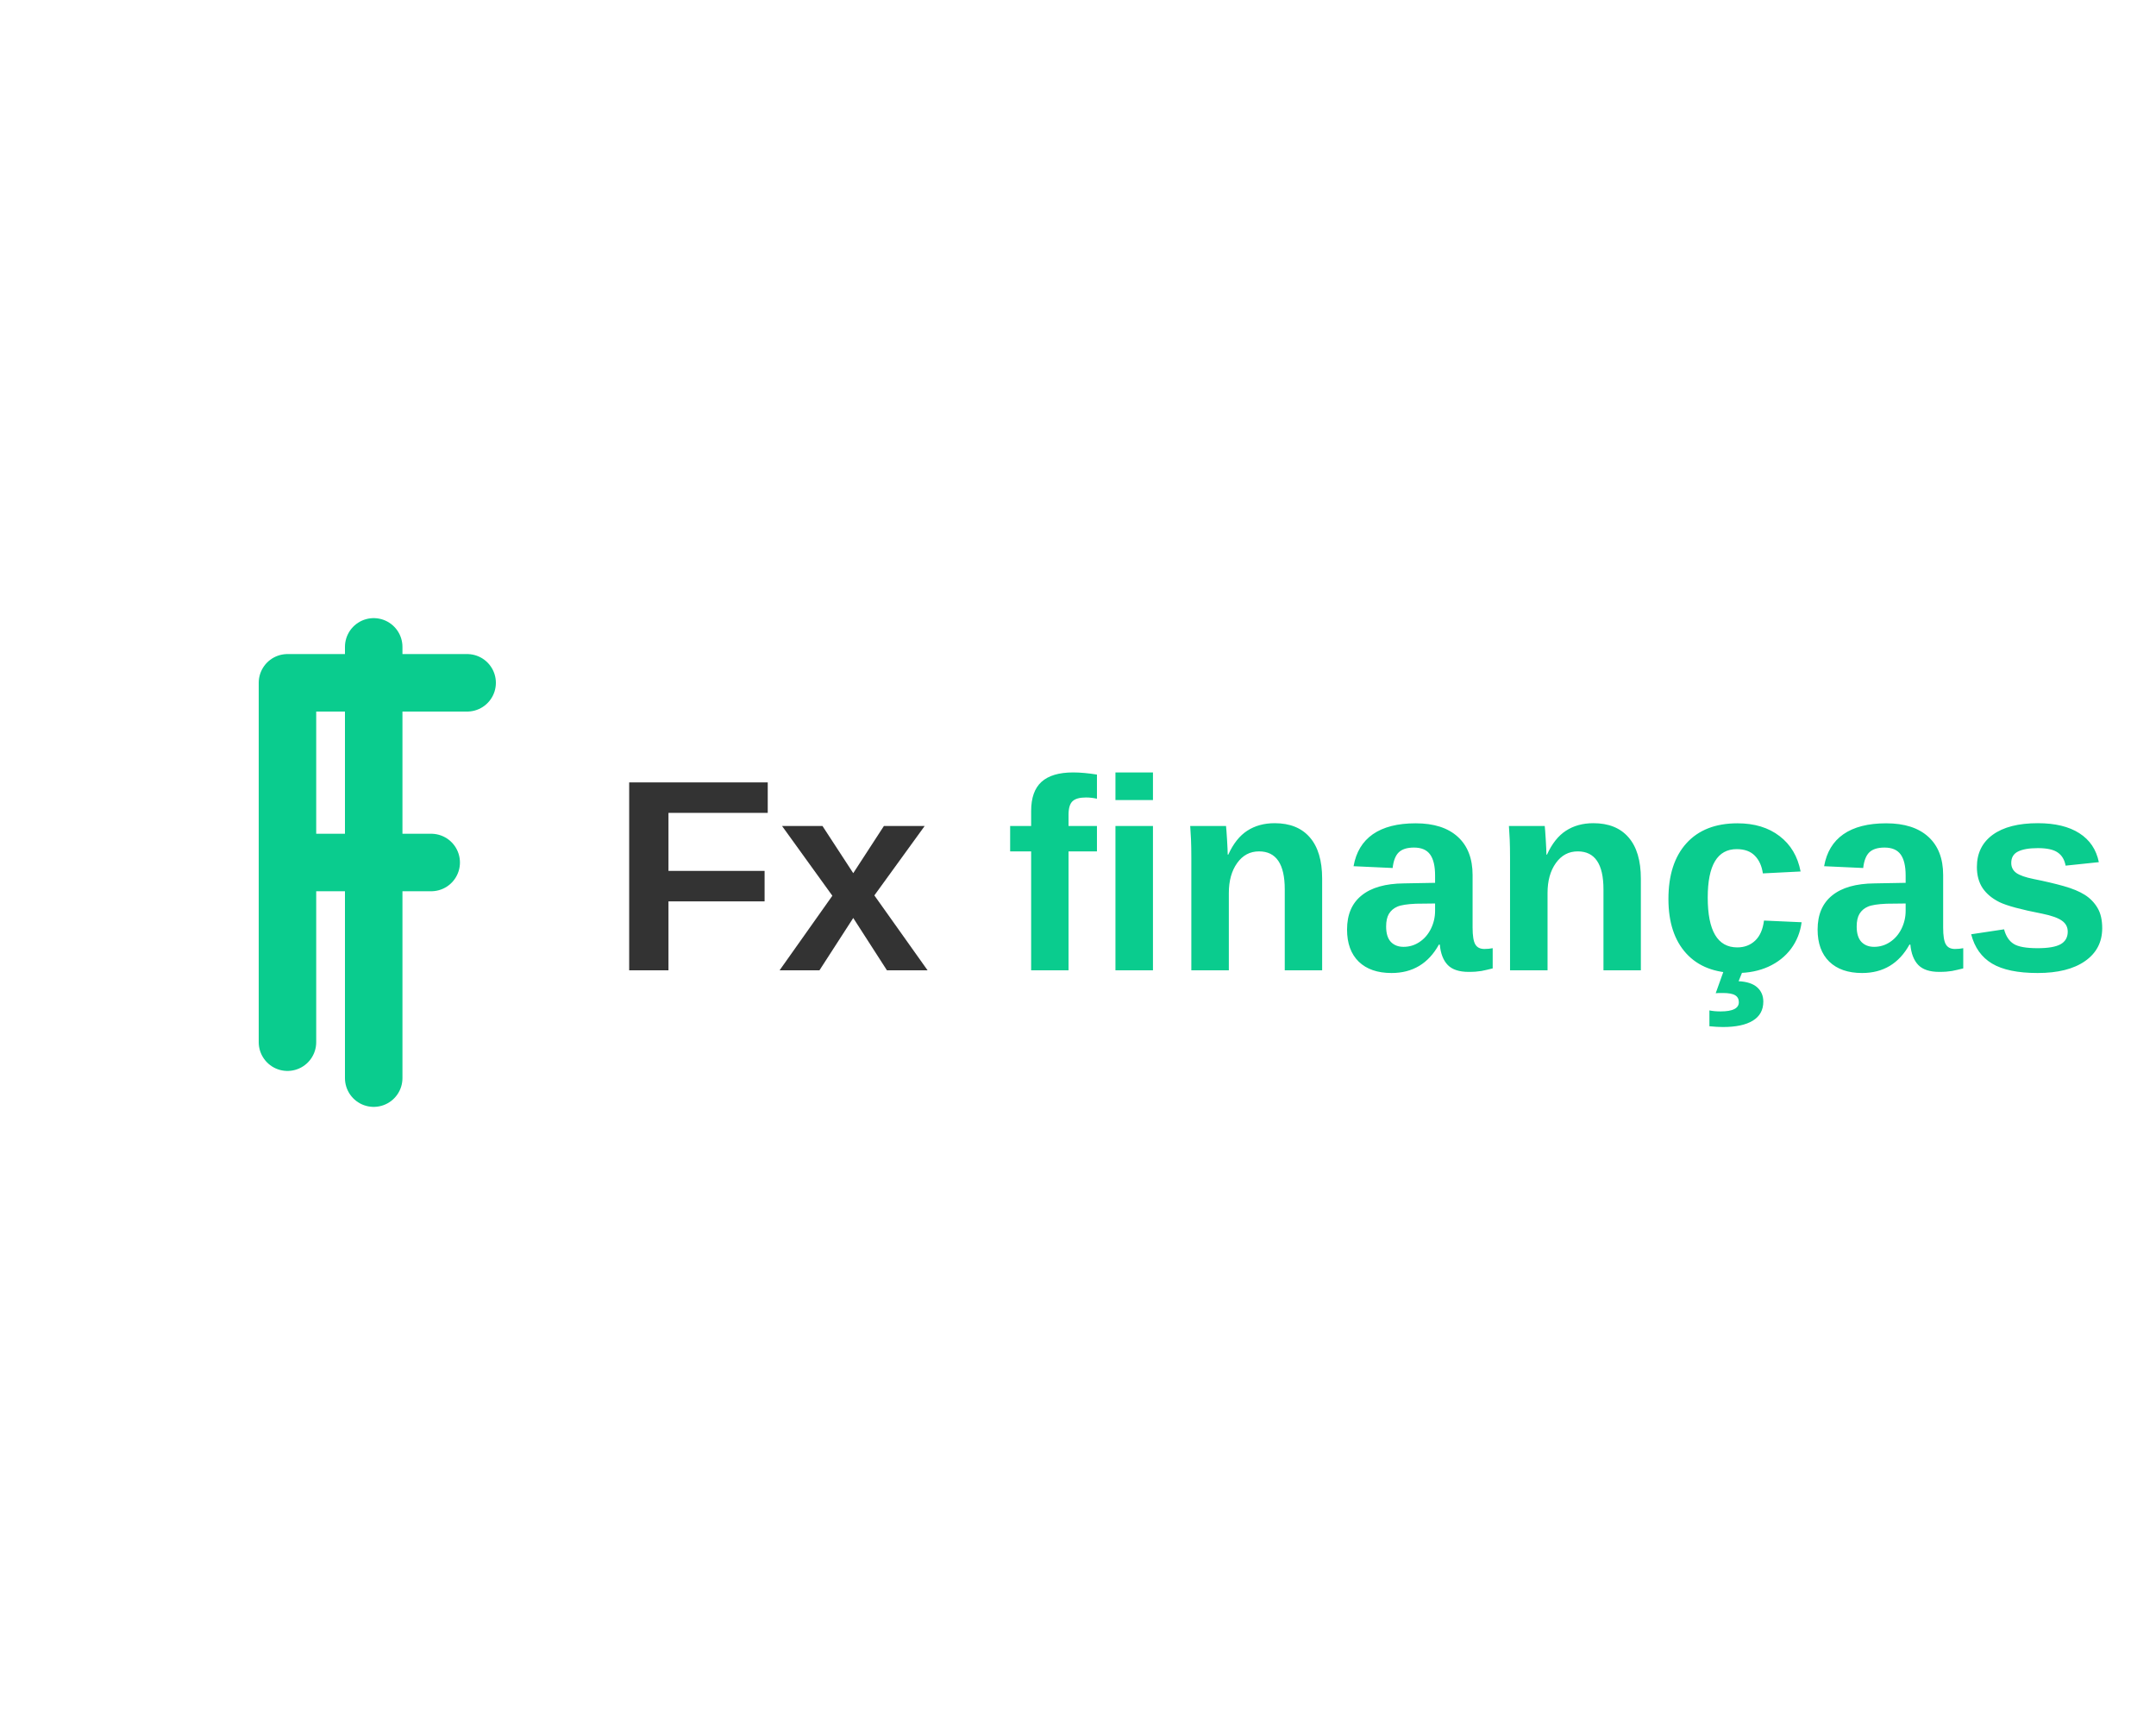
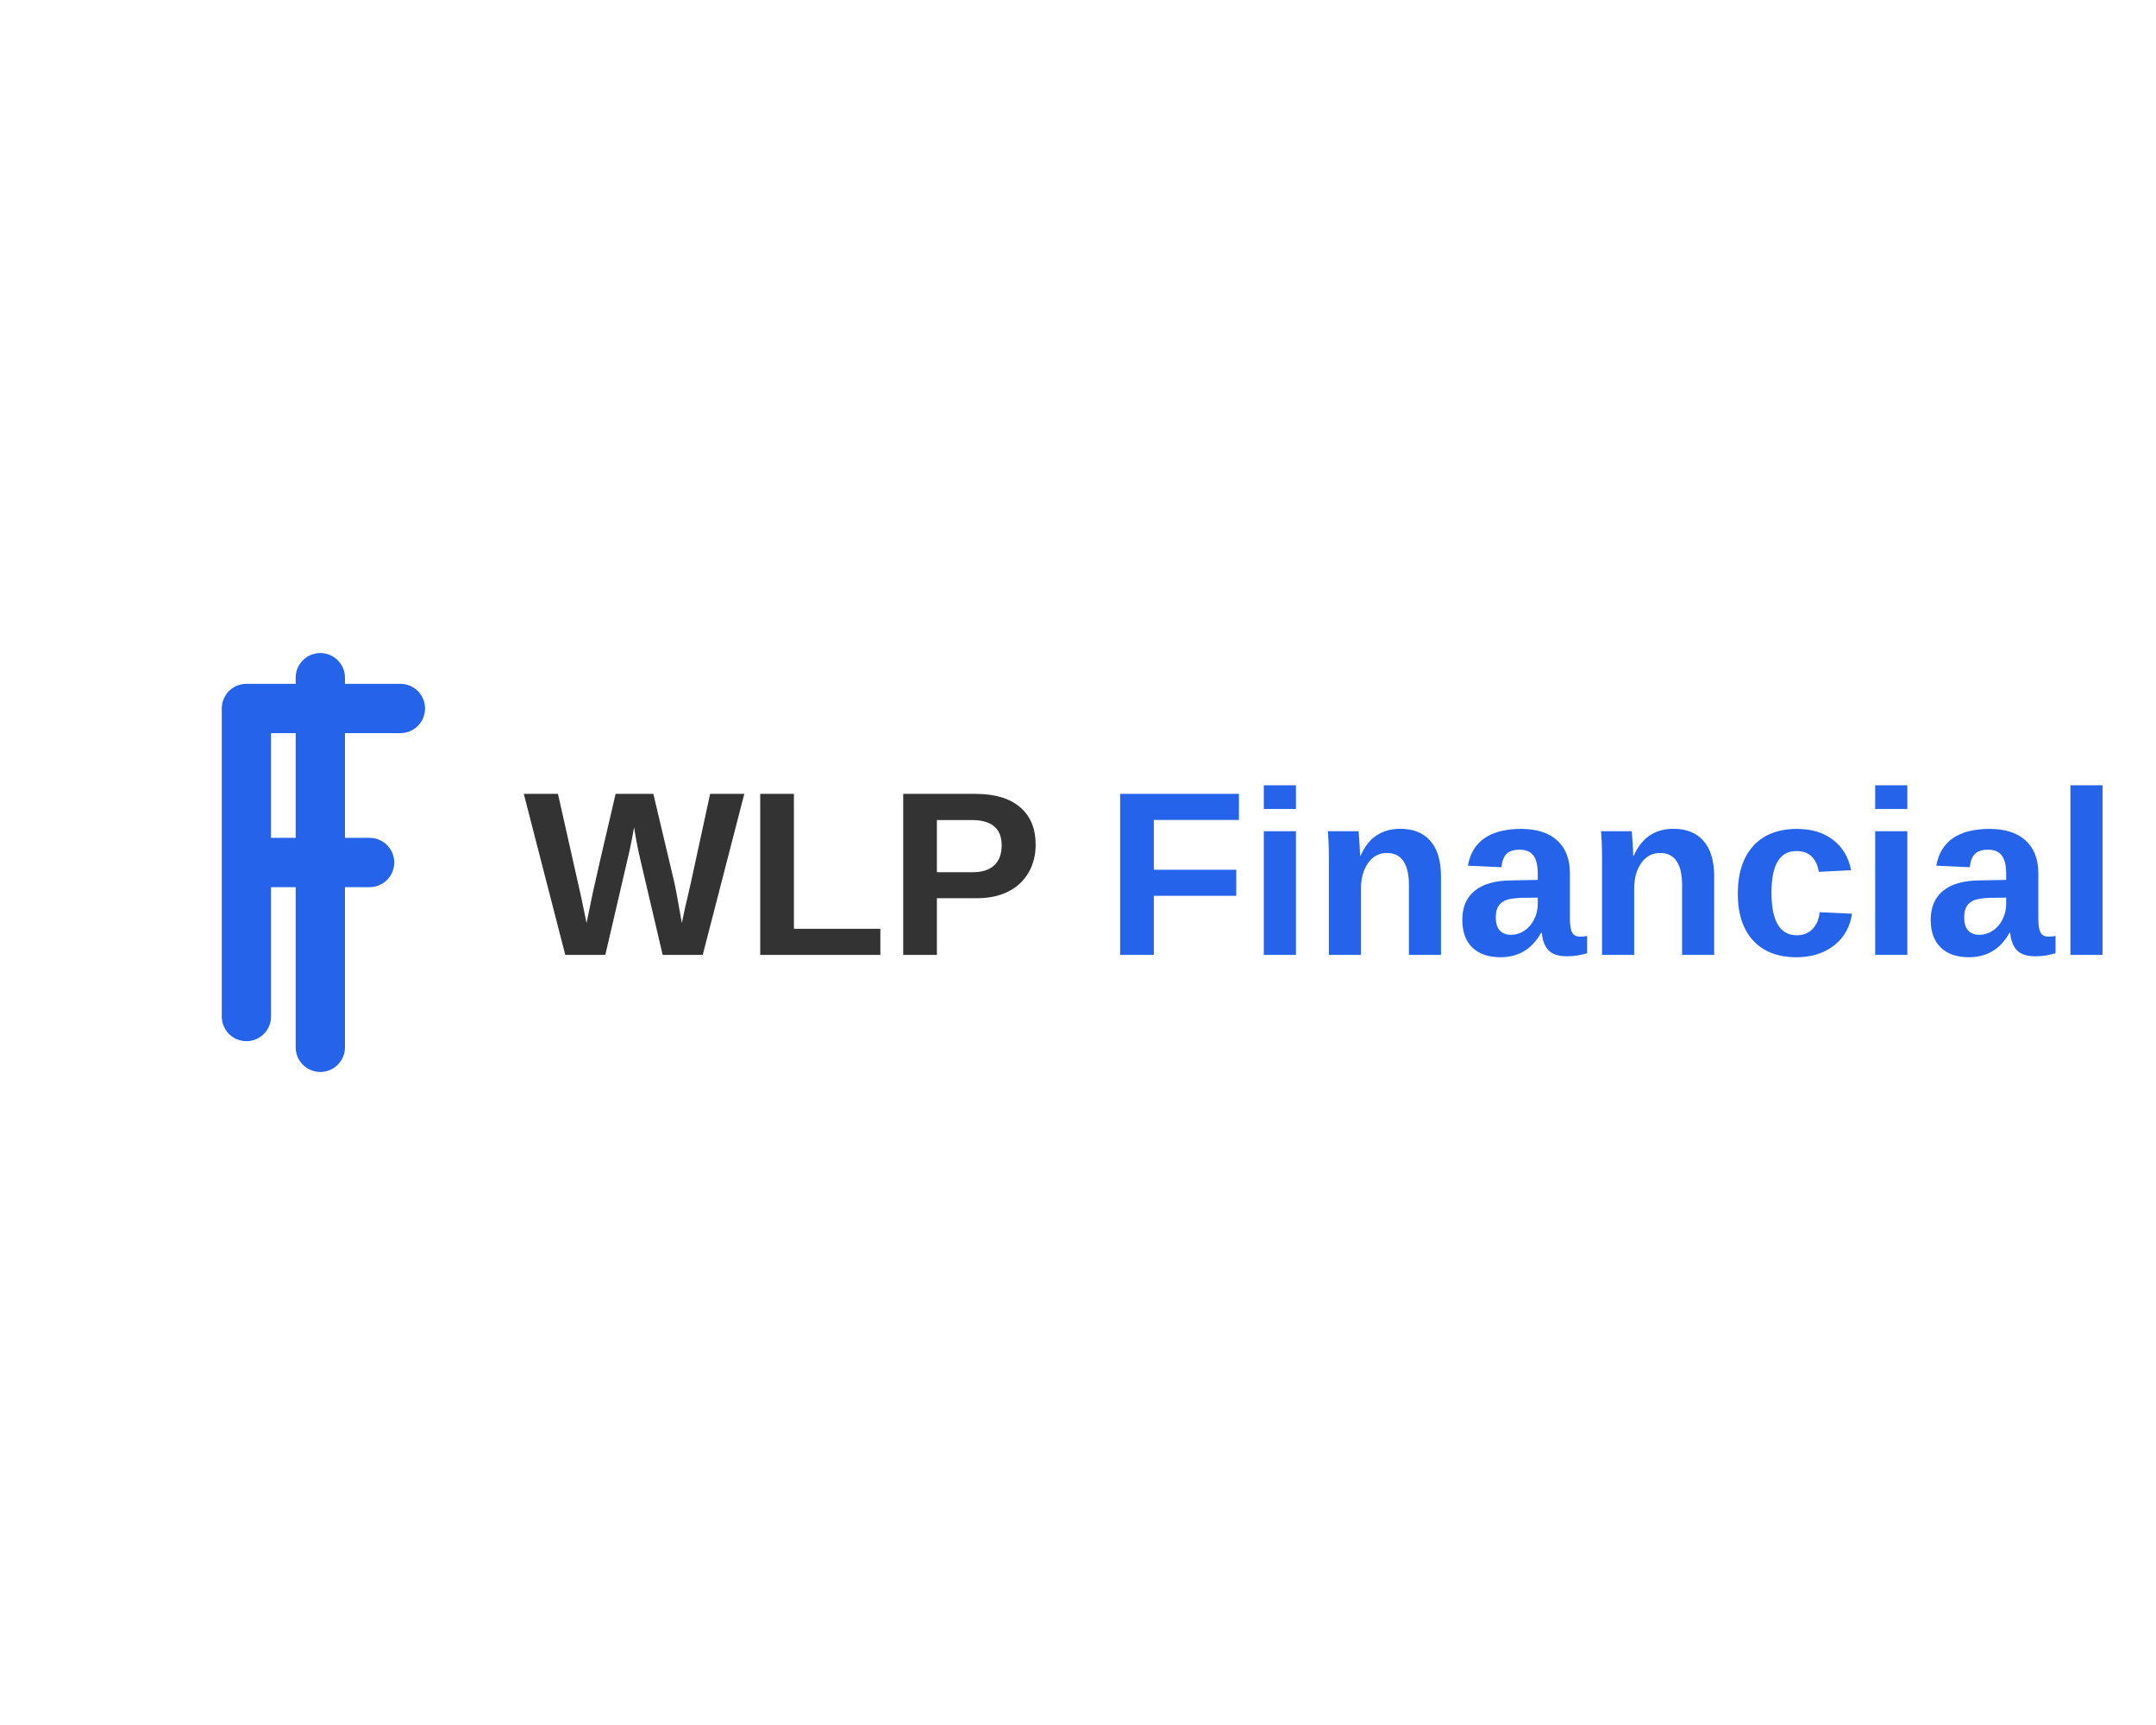
- <svg xmlns="http://www.w3.org/2000/svg" width="500" height="400" viewBox="0 0 300 100">
-   <path d="M40 25V75M40 25H65M40 50H60M52 20V80" stroke="#0ACC8E" stroke-width="8" stroke-linecap="round" fill="none" />
+ <svg xmlns="http://www.w3.org/2000/svg" width="500" height="400" viewBox="0 0 350 100">
+   <path d="M40 25V75M40 25H65M40 50H60M52 20V80" stroke="#2563EB" stroke-width="8" stroke-linecap="round" fill="none" />
  <text x="85" y="65" font-family="Arial, sans-serif" font-size="38" font-weight="bold" fill="#333">
-     Fx <tspan fill="#0ACC8E">finanças</tspan>
+     WLP <tspan fill="#2563EB">Financial</tspan>
  </text>
</svg>
